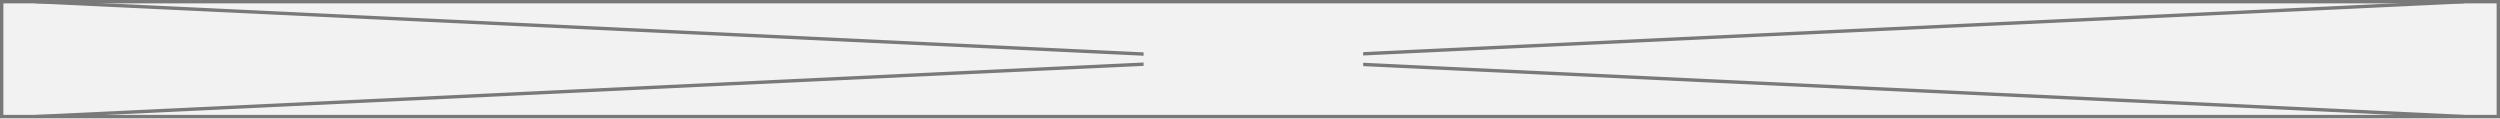
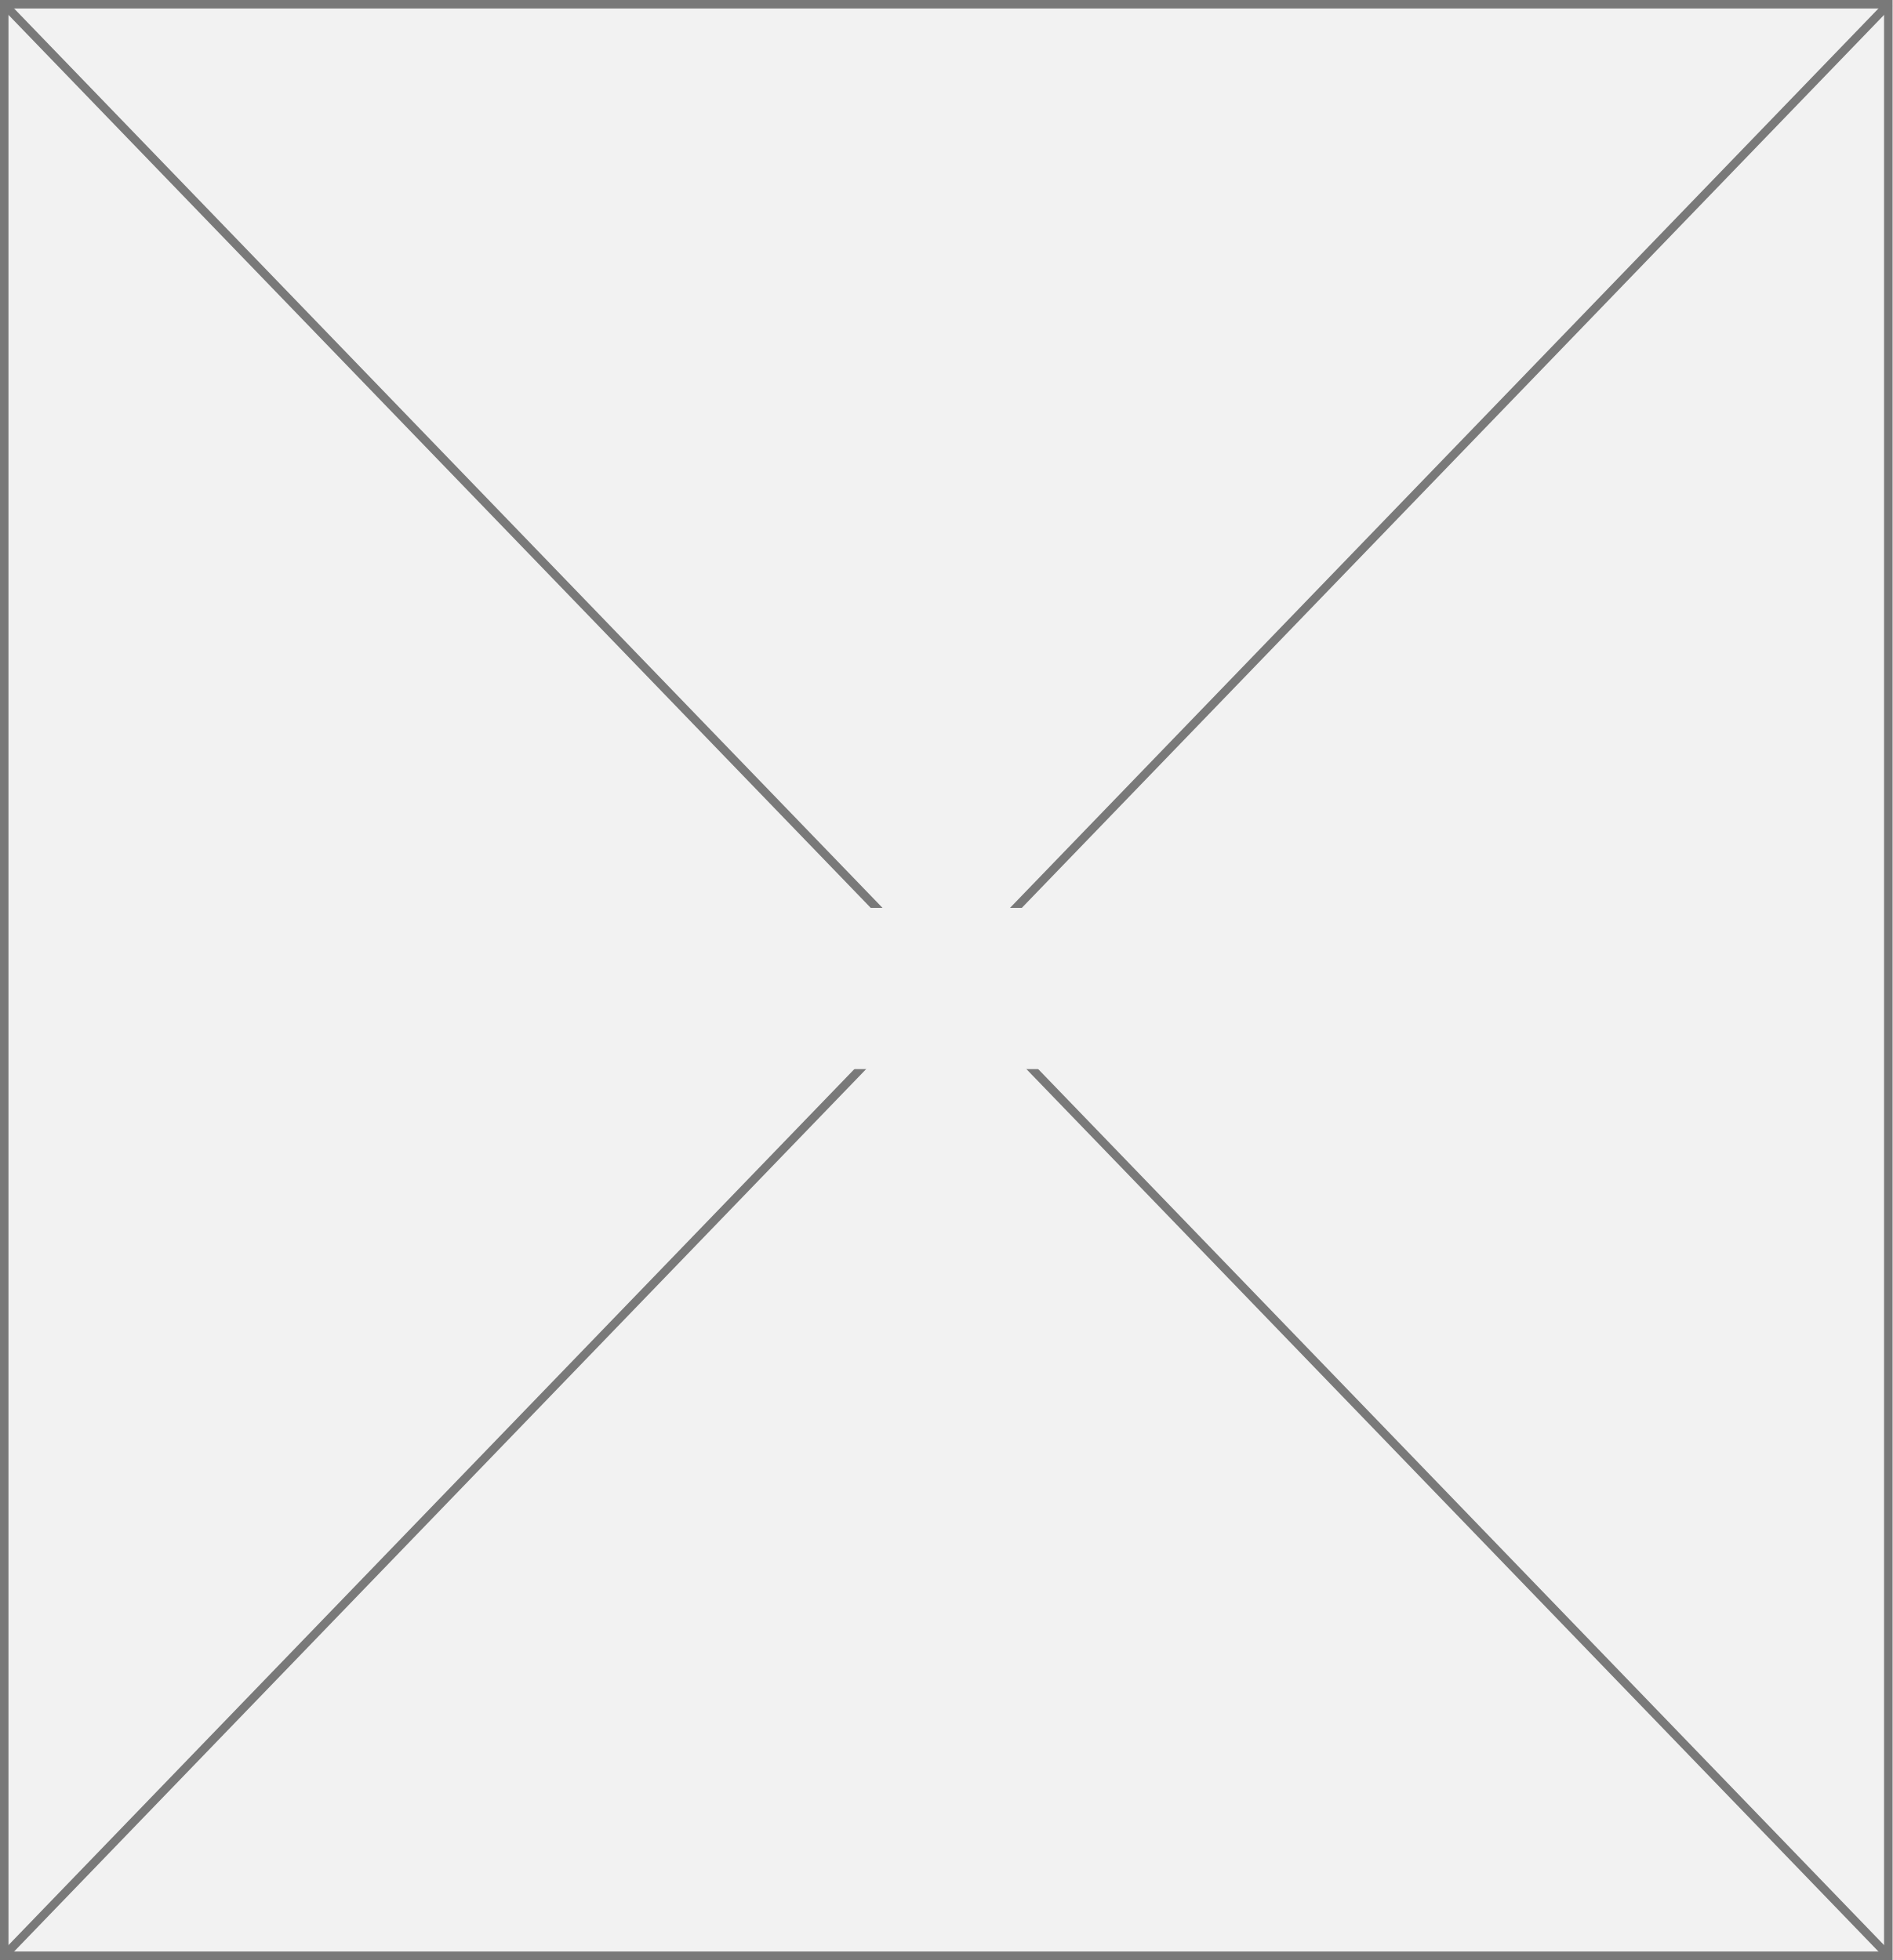
- <svg xmlns="http://www.w3.org/2000/svg" version="1.1" width="740px" height="35px">
+ <svg xmlns="http://www.w3.org/2000/svg" version="1.1" width="223px" height="231px">
  <defs>
-     <mask fill="white" id="clip14">
-       <path d="M 372.5 112  L 437.5 112  L 437.5 131  L 372.5 131  Z M 34 103  L 774 103  L 774 138  L 34 138  Z " fill-rule="evenodd" />
+     <mask fill="white" id="clip12">
+       <path d="M 644 279  L 683 279  L 683 298  L 644 298  Z M 551 172  L 774 172  L 774 403  L 551 403  Z " fill-rule="evenodd" />
    </mask>
  </defs>
-   <g transform="matrix(1 0 0 1 -34 -103 )">
-     <path d="M 34.5 103.5  L 773.5 103.5  L 773.5 137.5  L 34.5 137.5  L 34.5 103.5  Z " fill-rule="nonzero" fill="#f2f2f2" stroke="none" />
-     <path d="M 34.5 103.5  L 773.5 103.5  L 773.5 137.5  L 34.5 137.5  L 34.5 103.5  Z " stroke-width="1" stroke="#797979" fill="none" />
-     <path d="M 44.56 103.499  L 763.44 137.501  M 763.44 103.499  L 44.56 137.501  " stroke-width="1" stroke="#797979" fill="none" mask="url(#clip14)" />
+   <g transform="matrix(1 0 0 1 -551 -172 )">
+     <path d="M 551.5 172.5  L 773.5 172.5  L 773.5 402.5  L 551.5 402.5  L 551.5 172.5  Z " fill-rule="nonzero" fill="#f2f2f2" stroke="none" />
+     <path d="M 551.5 172.5  L 773.5 172.5  L 773.5 402.5  L 551.5 402.5  L 551.5 172.5  Z " stroke-width="1" stroke="#797979" fill="none" />
+     <path d="M 551.36 172.373  L 773.64 402.627  M 773.64 172.373  L 551.36 402.627  " stroke-width="1" stroke="#797979" fill="none" mask="url(#clip12)" />
  </g>
</svg>
